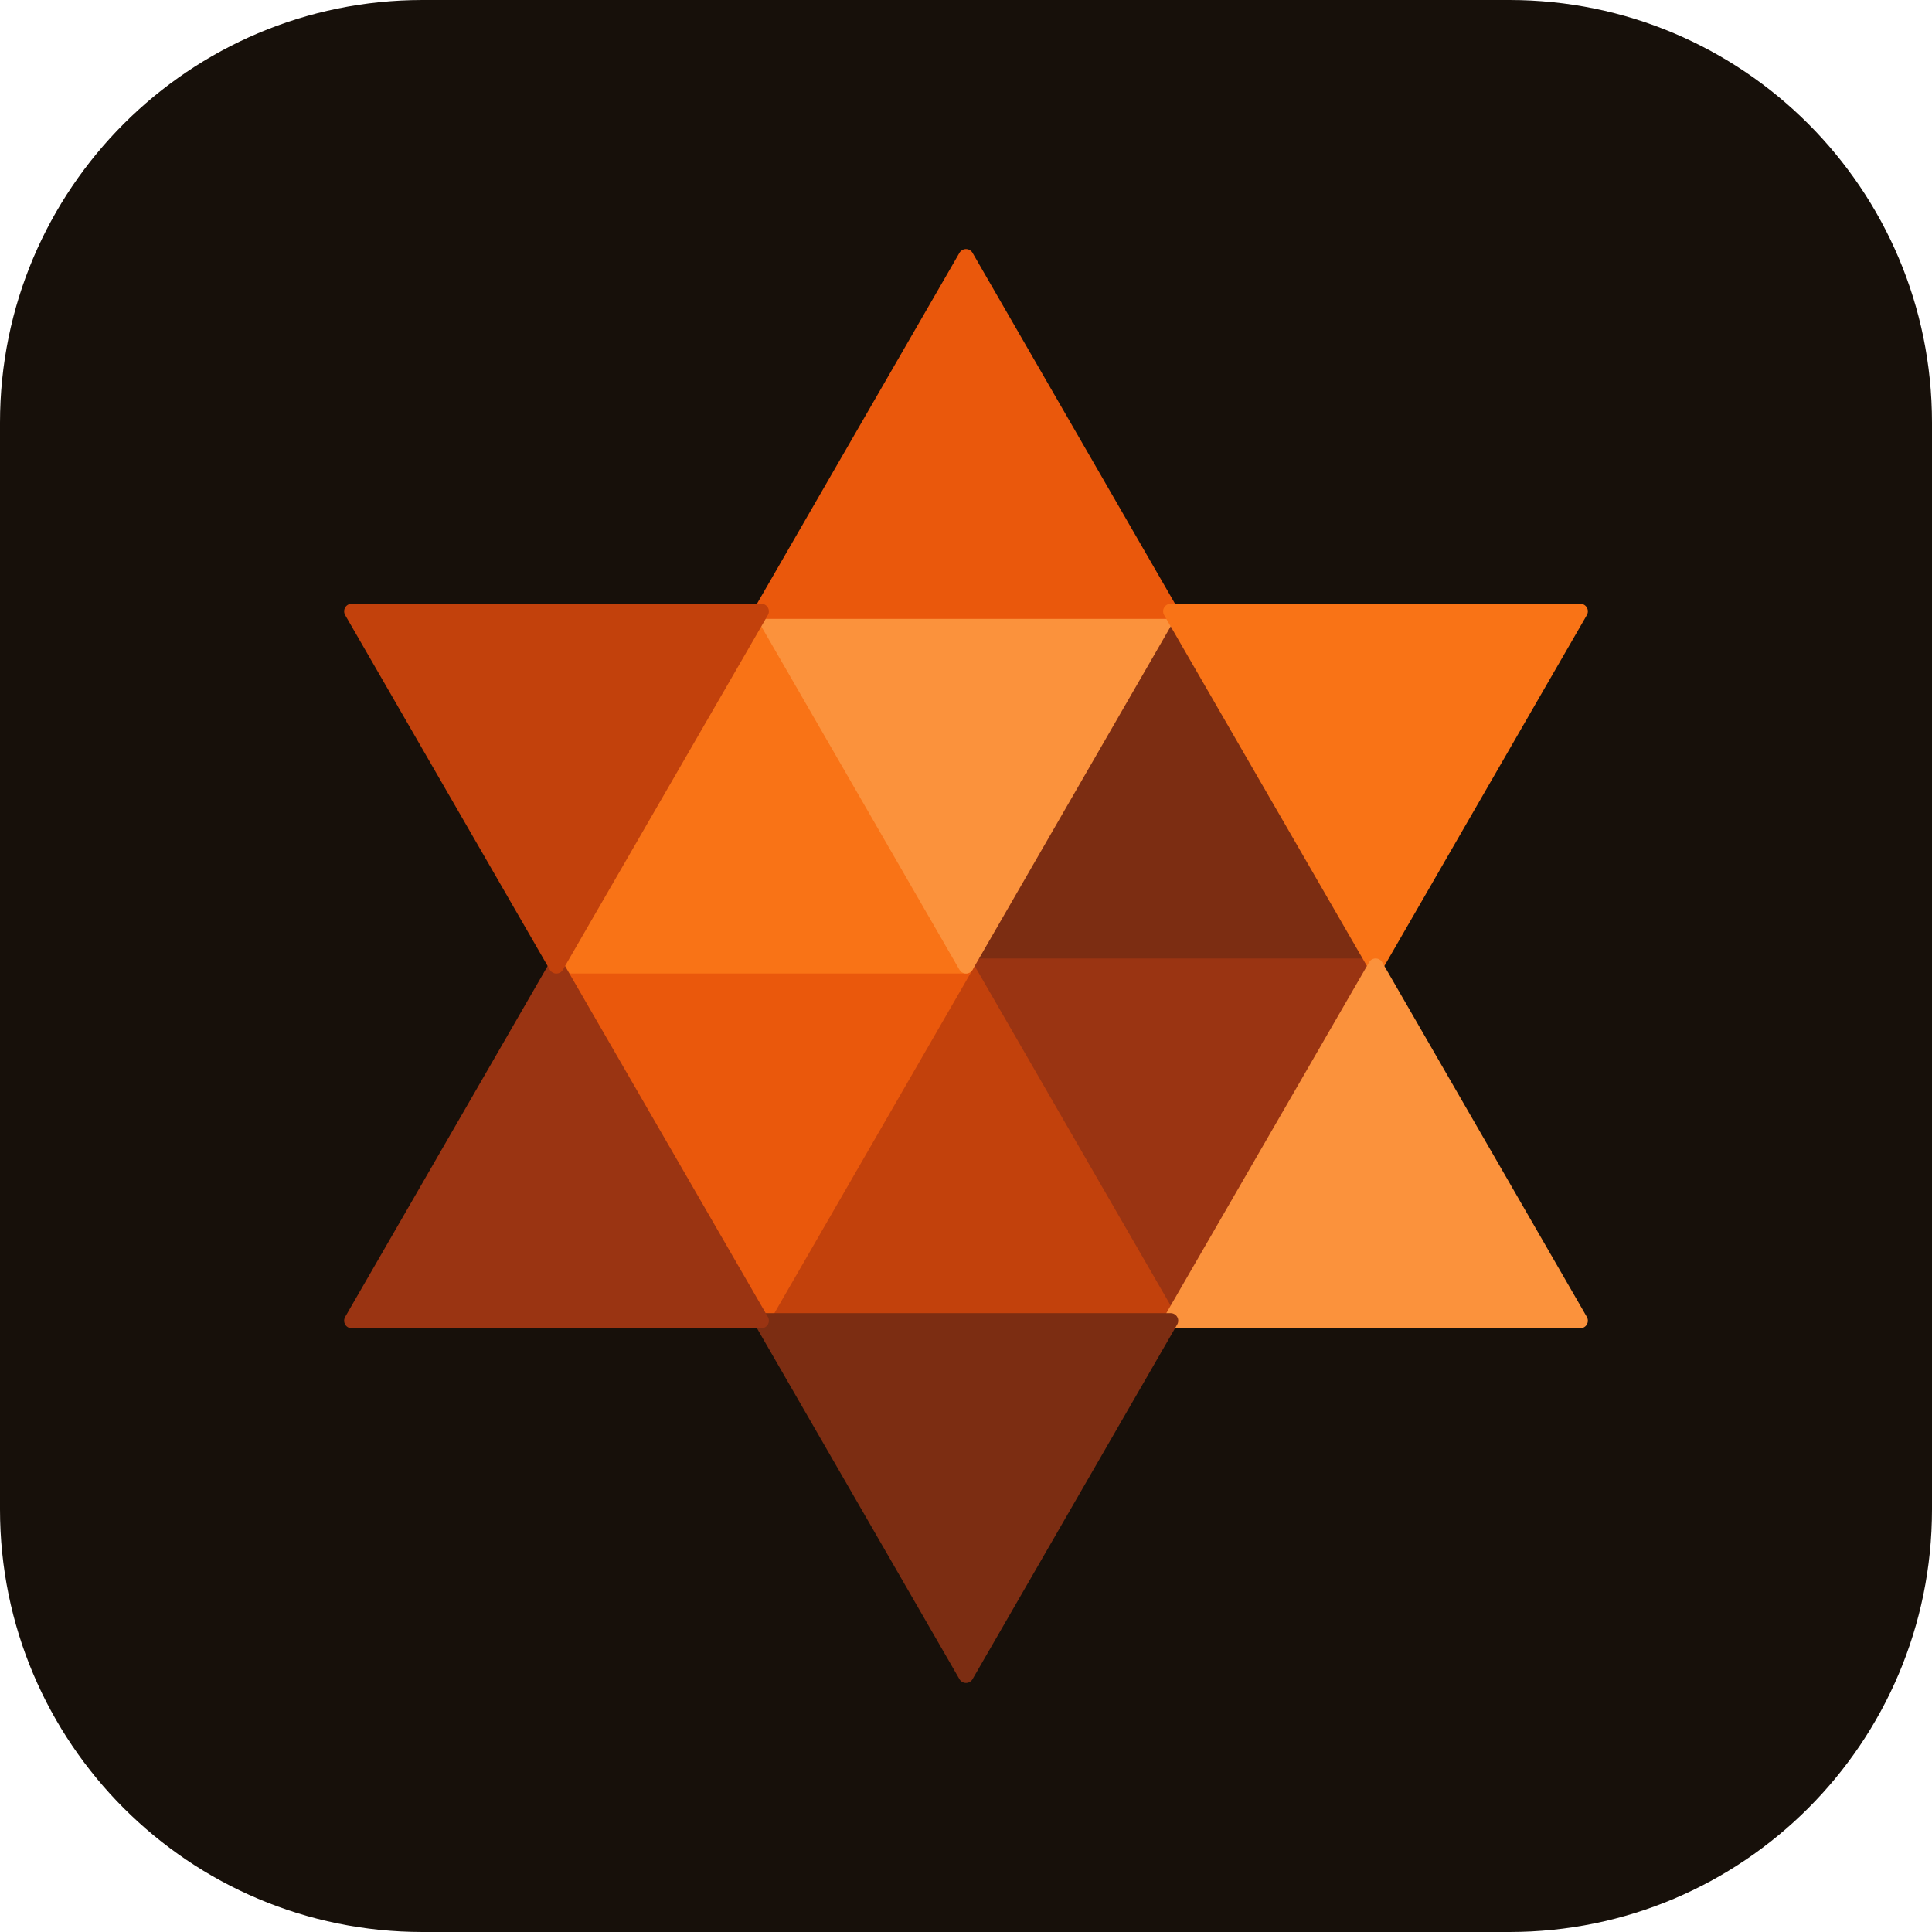
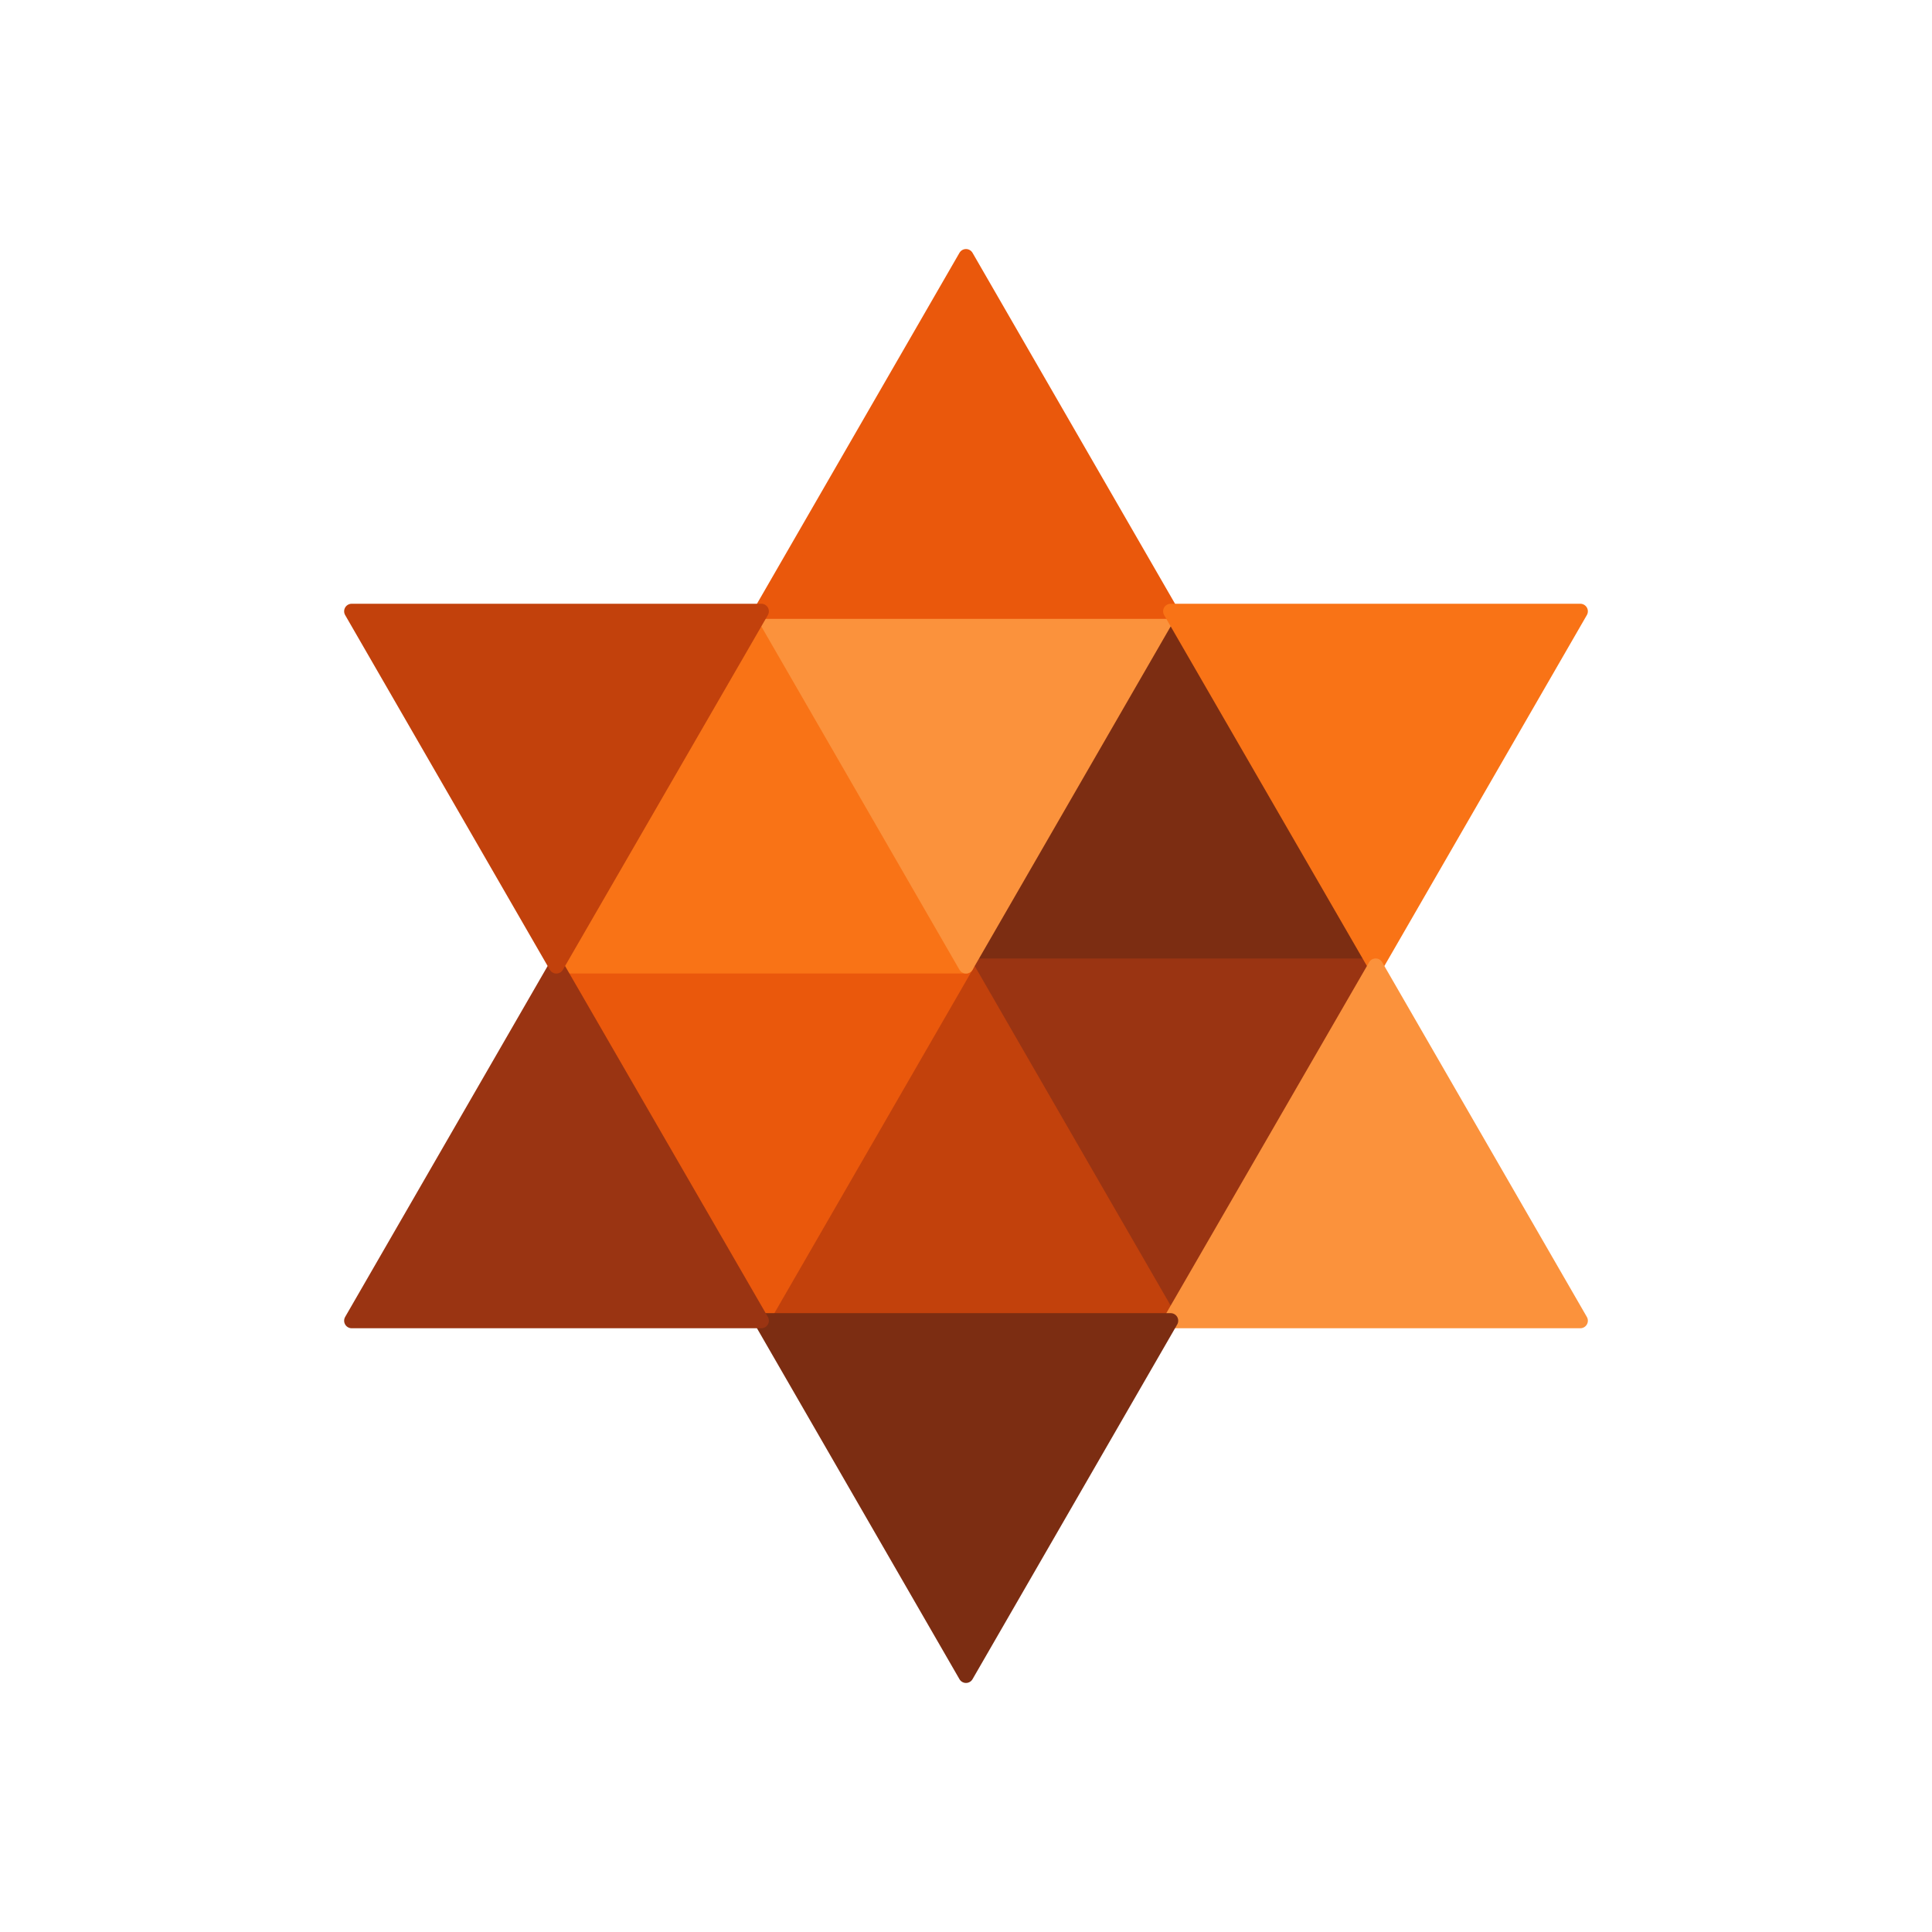
<svg xmlns="http://www.w3.org/2000/svg" viewBox="0 0 64 64" width="64" height="64">
-   <rect width="64" height="64" rx="14" fill="#17100a" />
  <polygon points="32,32 38.78,20.25 45.57,32" fill="#7c2d12" stroke="#7c2d12" stroke-width="0.5" stroke-linejoin="round" />
  <polygon points="32,32 45.57,32 38.78,43.75" fill="#9a3412" stroke="#9a3412" stroke-width="0.5" stroke-linejoin="round" />
  <polygon points="32,32 38.78,43.75 25.22,43.75" fill="#c2410c" stroke="#c2410c" stroke-width="0.5" stroke-linejoin="round" />
  <polygon points="32,32 25.22,43.75 18.43,32" fill="#ea580c" stroke="#ea580c" stroke-width="0.5" stroke-linejoin="round" />
  <polygon points="32,32 18.43,32 25.22,20.25" fill="#f97316" stroke="#f97316" stroke-width="0.5" stroke-linejoin="round" />
  <polygon points="32,32 25.22,20.25 38.78,20.25" fill="#fb923c" stroke="#fb923c" stroke-width="0.5" stroke-linejoin="round" />
  <polygon points="32,8.5 25.22,20.25 38.78,20.25" fill="#ea580c" stroke="#ea580c" stroke-width="0.5" stroke-linejoin="round" />
  <polygon points="52.35,20.25 38.78,20.25 45.57,32" fill="#f97316" stroke="#f97316" stroke-width="0.5" stroke-linejoin="round" />
  <polygon points="52.35,43.75 45.57,32 38.78,43.75" fill="#fb923c" stroke="#fb923c" stroke-width="0.5" stroke-linejoin="round" />
  <polygon points="32,55.5 38.78,43.75 25.22,43.75" fill="#7c2d12" stroke="#7c2d12" stroke-width="0.5" stroke-linejoin="round" />
  <polygon points="11.65,43.75 25.22,43.75 18.43,32" fill="#9a3412" stroke="#9a3412" stroke-width="0.5" stroke-linejoin="round" />
  <polygon points="11.65,20.25 18.43,32 25.22,20.25" fill="#c2410c" stroke="#c2410c" stroke-width="0.5" stroke-linejoin="round" />
</svg>
